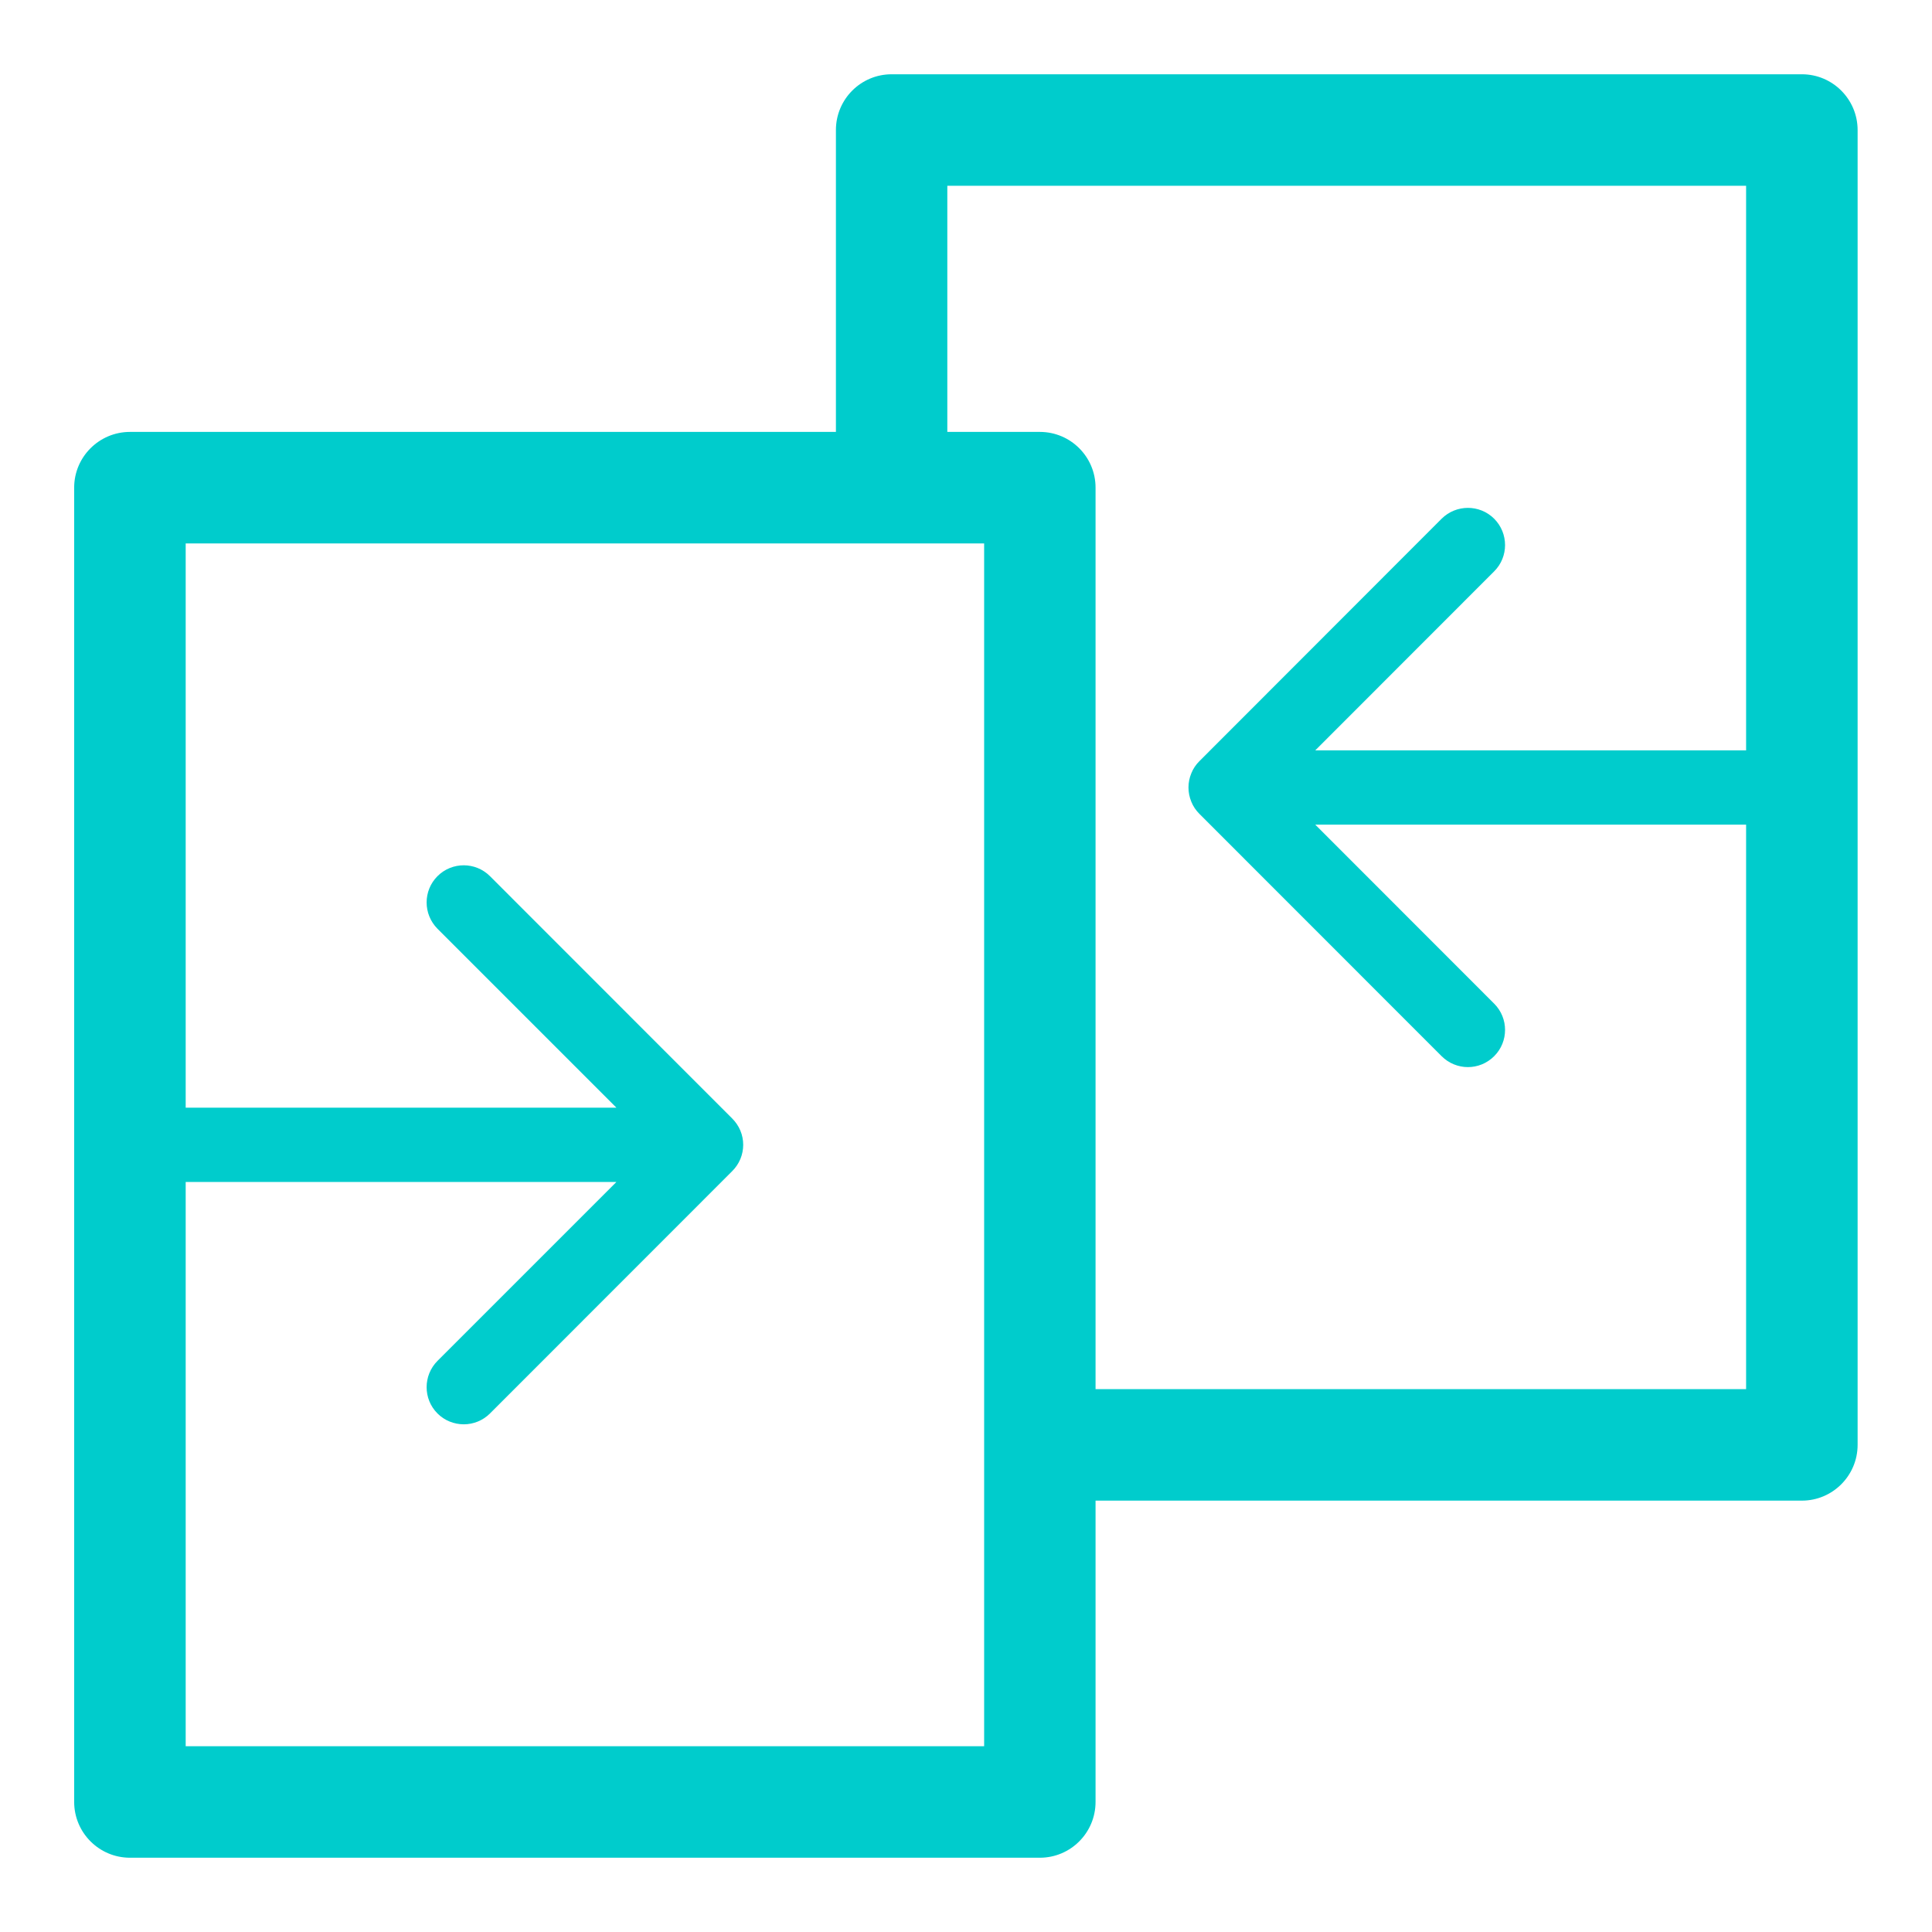
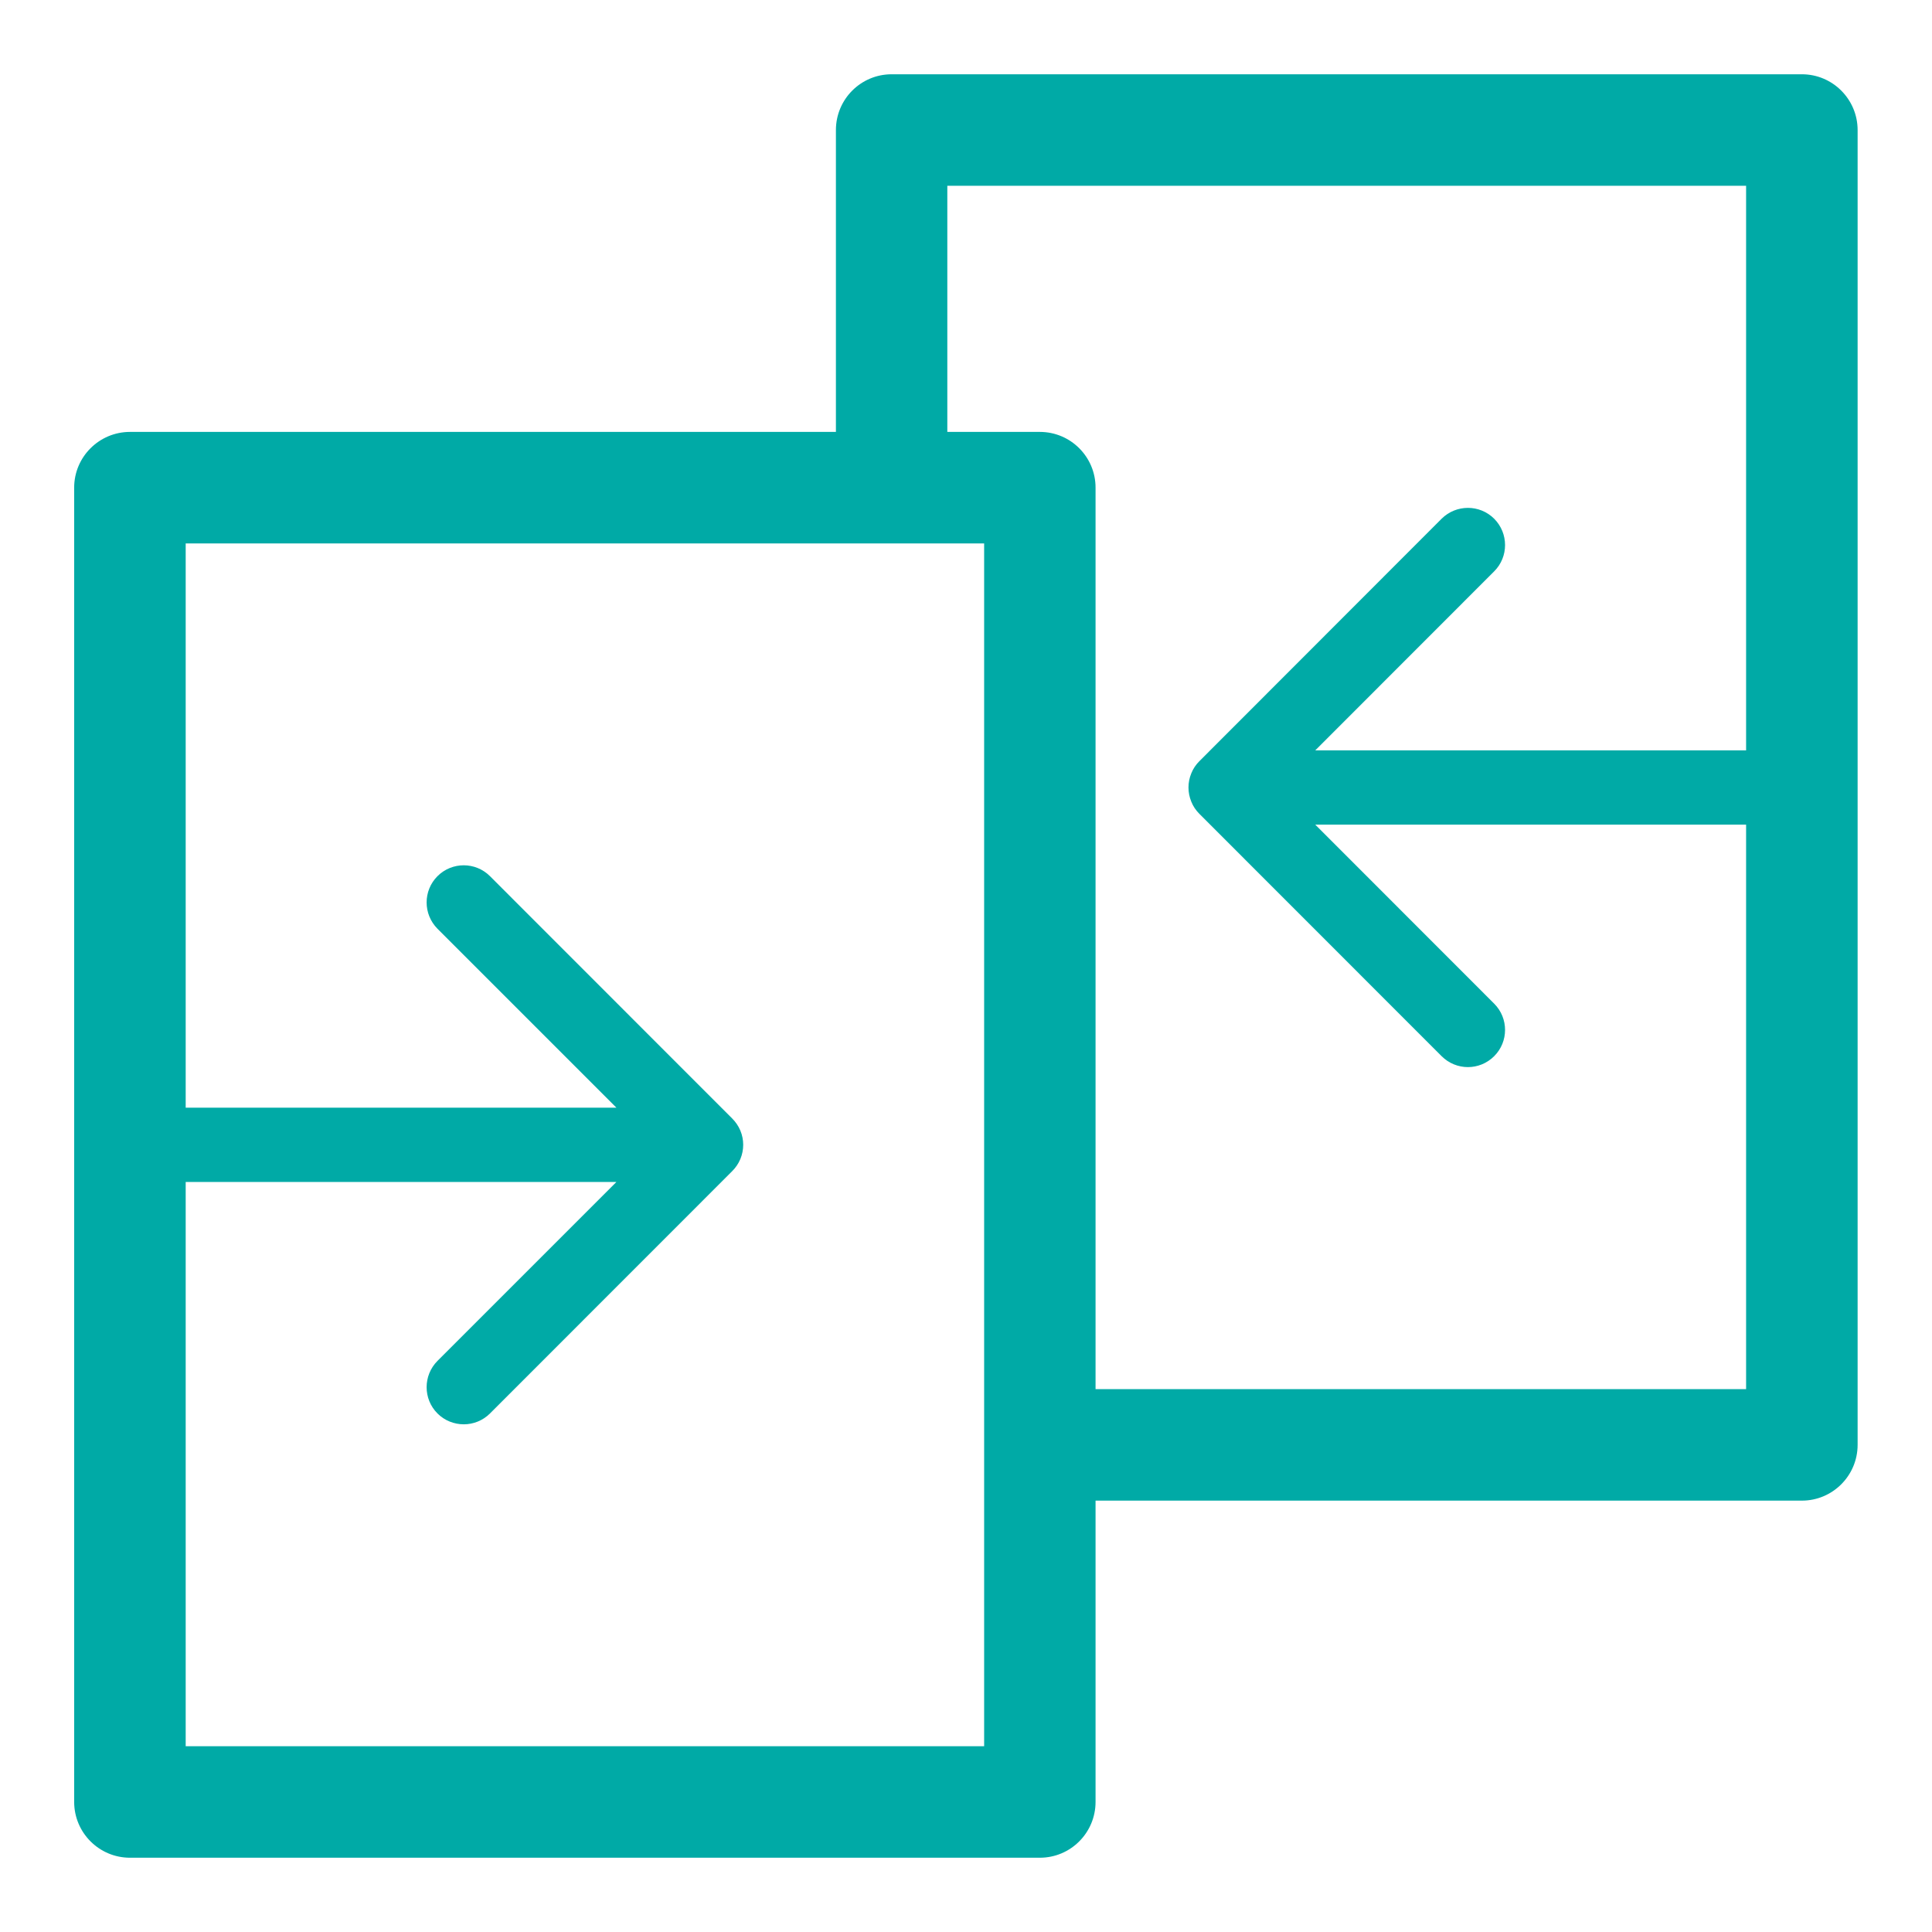
<svg xmlns="http://www.w3.org/2000/svg" width="18" height="18" viewBox="0 0 18 18" fill="none">
-   <path d="M16.788 0.692H8.307C8.02 0.692 7.788 0.925 7.788 1.212V4.024H1.211C0.924 4.024 0.691 4.257 0.691 4.543V16.788C0.691 17.075 0.924 17.308 1.211 17.308H9.688C9.975 17.308 10.207 17.075 10.207 16.788V13.981H16.788C17.074 13.981 17.307 13.748 17.307 13.461V1.212C17.307 0.925 17.074 0.692 16.788 0.692ZM9.169 16.269H1.73V11.012H5.743L4.076 12.679C3.941 12.815 3.941 13.034 4.076 13.169C4.143 13.236 4.232 13.27 4.321 13.27C4.409 13.27 4.498 13.236 4.565 13.169L6.822 10.911C6.854 10.879 6.88 10.841 6.898 10.798C6.933 10.713 6.933 10.618 6.898 10.534C6.88 10.491 6.854 10.453 6.822 10.421L4.565 8.163C4.43 8.028 4.211 8.028 4.076 8.163C3.941 8.298 3.941 8.517 4.076 8.653L5.743 10.32H1.73V5.063H8.303C8.305 5.063 8.306 5.063 8.307 5.063C8.308 5.063 8.309 5.063 8.31 5.063H9.169V16.269ZM10.207 12.942V4.543C10.207 4.257 9.975 4.024 9.688 4.024H8.826V1.731H16.268V6.991H12.254L13.921 5.323C14.056 5.188 14.056 4.969 13.921 4.833C13.786 4.698 13.567 4.698 13.431 4.833L11.174 7.092C11.142 7.124 11.116 7.162 11.099 7.205C11.064 7.289 11.064 7.384 11.099 7.469C11.116 7.512 11.142 7.55 11.174 7.582L13.431 9.84C13.499 9.908 13.588 9.942 13.676 9.942C13.765 9.942 13.853 9.908 13.921 9.84C14.056 9.705 14.056 9.486 13.921 9.351L12.254 7.683H16.268V12.942H10.207Z" fill="#00CCCC" />
+   <path d="M16.788 0.692H8.307C8.02 0.692 7.788 0.925 7.788 1.212V4.024H1.211C0.924 4.024 0.691 4.257 0.691 4.543V16.788C0.691 17.075 0.924 17.308 1.211 17.308H9.688C9.975 17.308 10.207 17.075 10.207 16.788V13.981H16.788C17.074 13.981 17.307 13.748 17.307 13.461V1.212C17.307 0.925 17.074 0.692 16.788 0.692ZM9.169 16.269H1.73V11.012H5.743L4.076 12.679C3.941 12.815 3.941 13.034 4.076 13.169C4.143 13.236 4.232 13.27 4.321 13.27C4.409 13.27 4.498 13.236 4.565 13.169L6.822 10.911C6.854 10.879 6.88 10.841 6.898 10.798C6.933 10.713 6.933 10.618 6.898 10.534C6.88 10.491 6.854 10.453 6.822 10.421L4.565 8.163C4.43 8.028 4.211 8.028 4.076 8.163C3.941 8.298 3.941 8.517 4.076 8.653L5.743 10.32H1.73V5.063H8.303C8.305 5.063 8.306 5.063 8.307 5.063C8.308 5.063 8.309 5.063 8.31 5.063H9.169V16.269ZM10.207 12.942V4.543C10.207 4.257 9.975 4.024 9.688 4.024H8.826V1.731H16.268V6.991H12.254L13.921 5.323C14.056 5.188 14.056 4.969 13.921 4.833C13.786 4.698 13.567 4.698 13.431 4.833L11.174 7.092C11.142 7.124 11.116 7.162 11.099 7.205C11.064 7.289 11.064 7.384 11.099 7.469C11.116 7.512 11.142 7.55 11.174 7.582L13.431 9.84C13.499 9.908 13.588 9.942 13.676 9.942C13.765 9.942 13.853 9.908 13.921 9.84C14.056 9.705 14.056 9.486 13.921 9.351L12.254 7.683H16.268V12.942H10.207Z" fill="#00AAA6" />
</svg>
